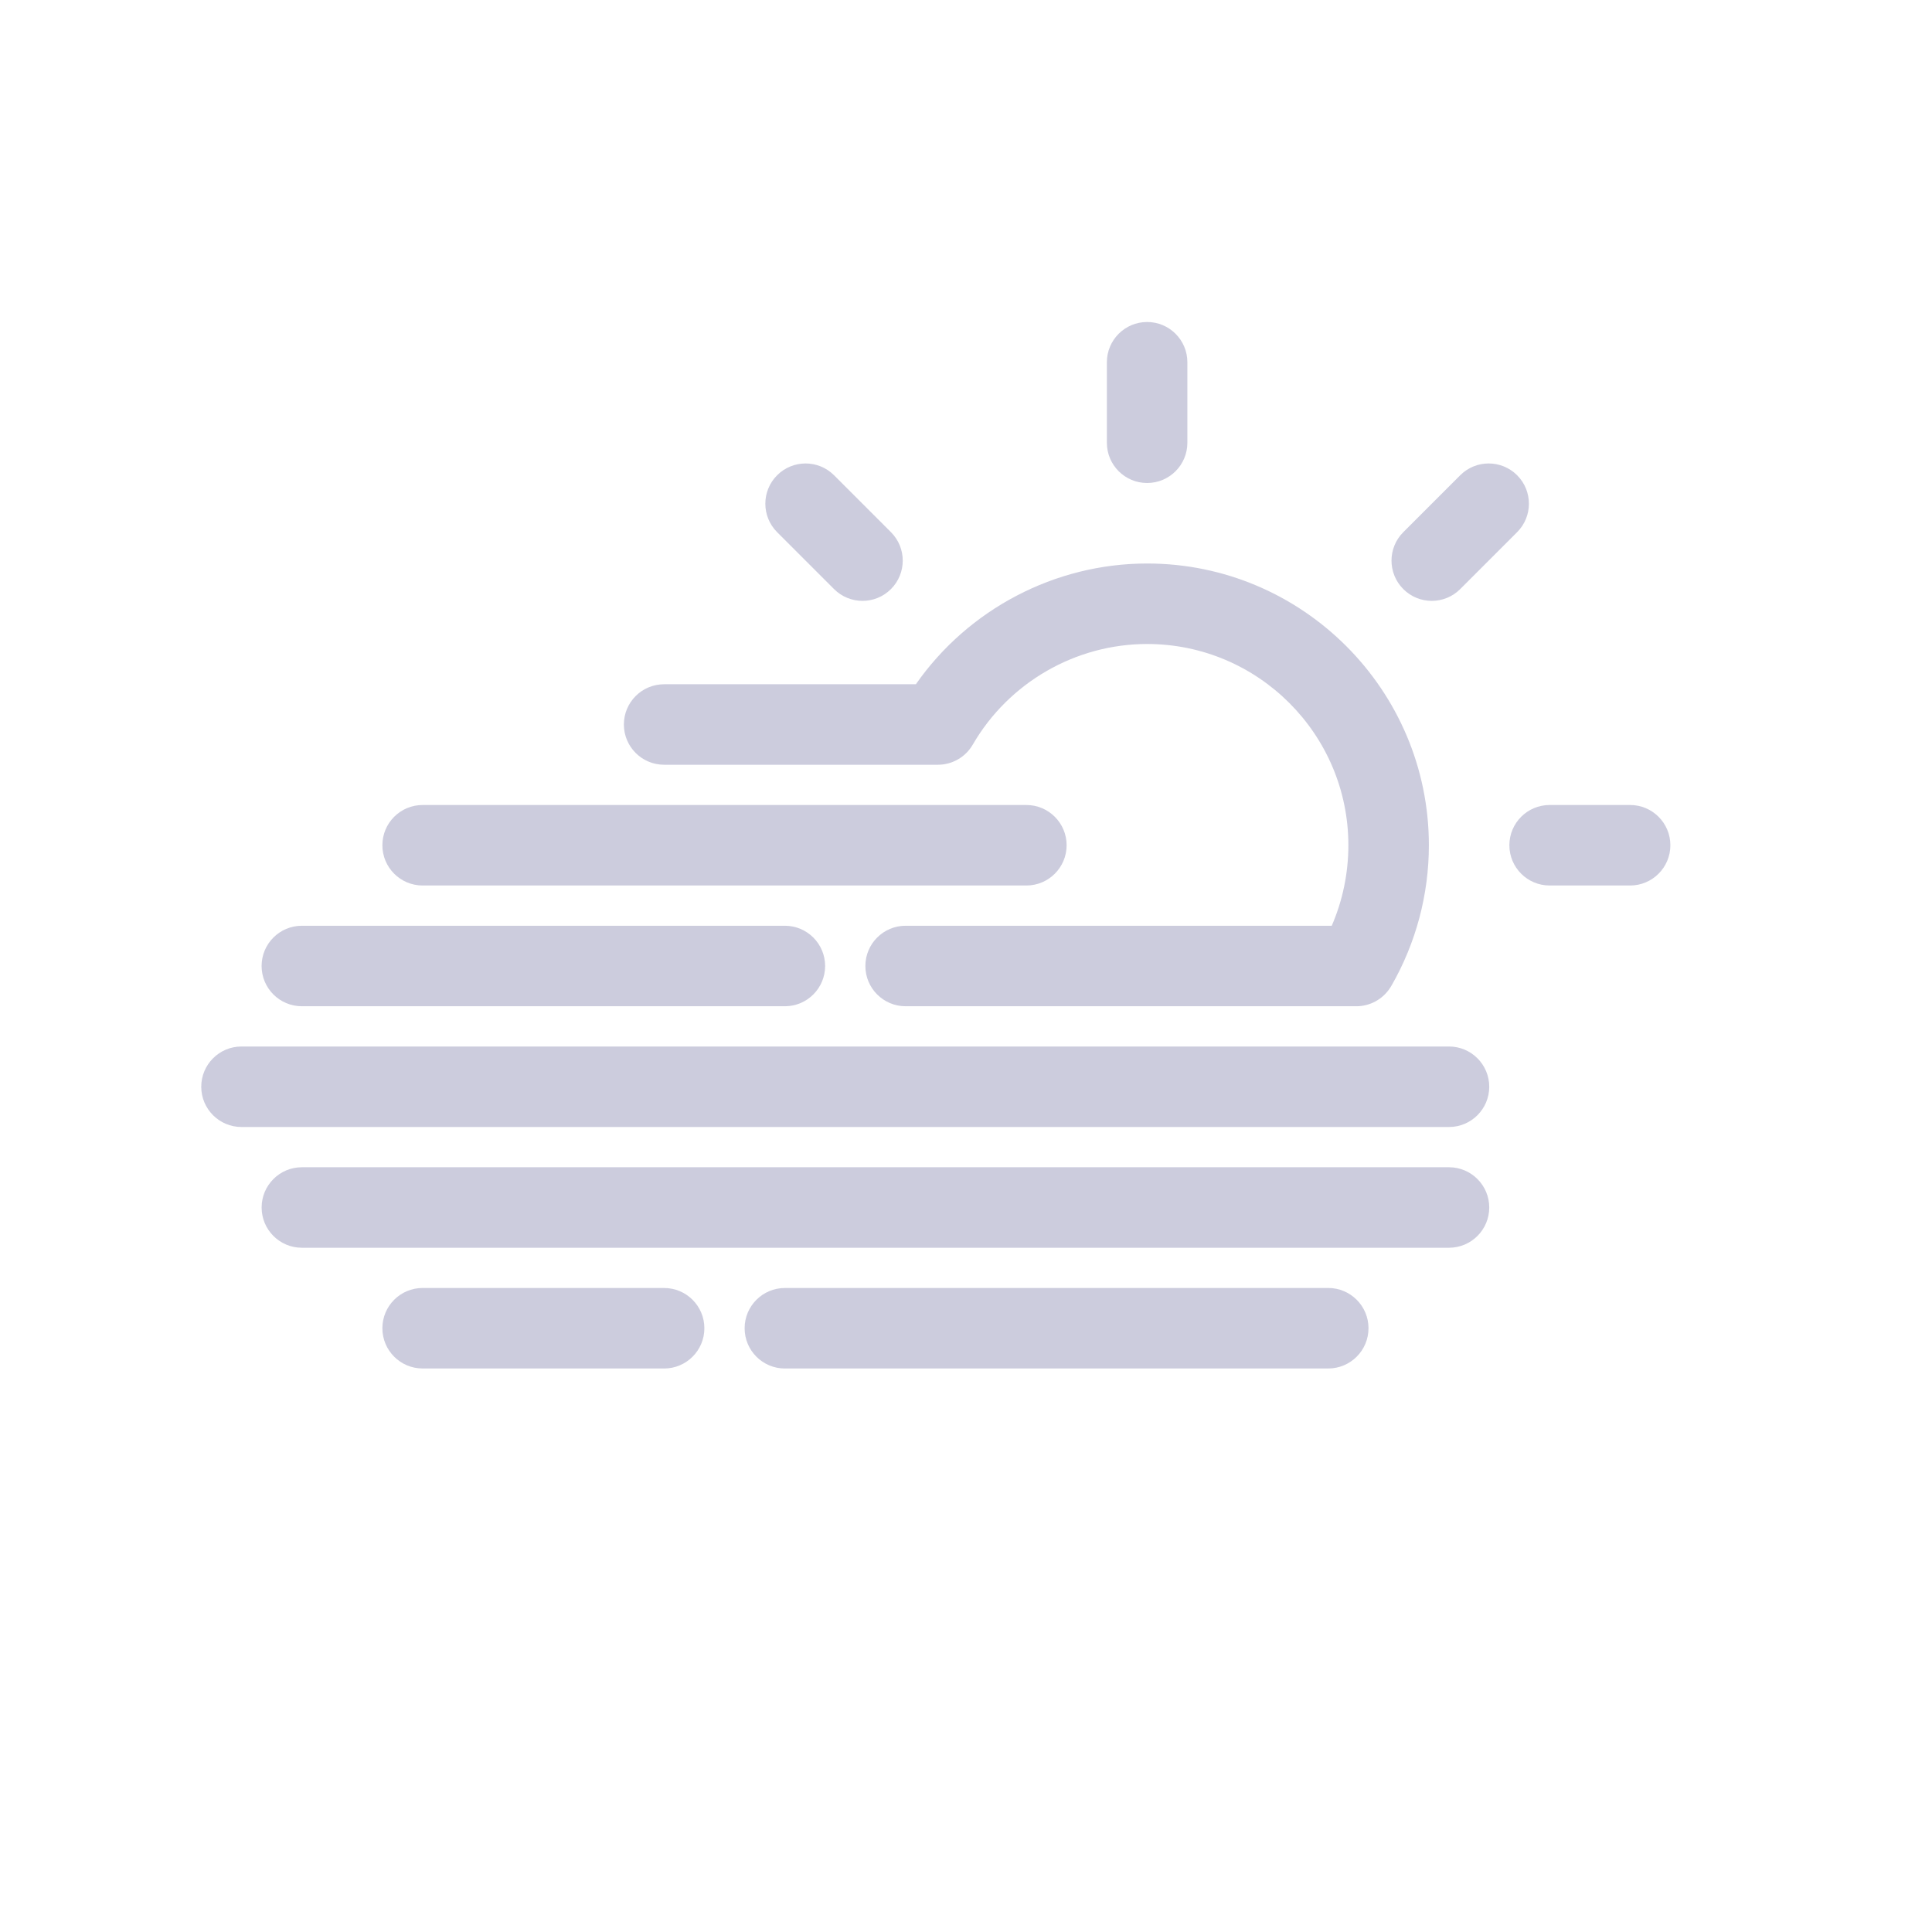
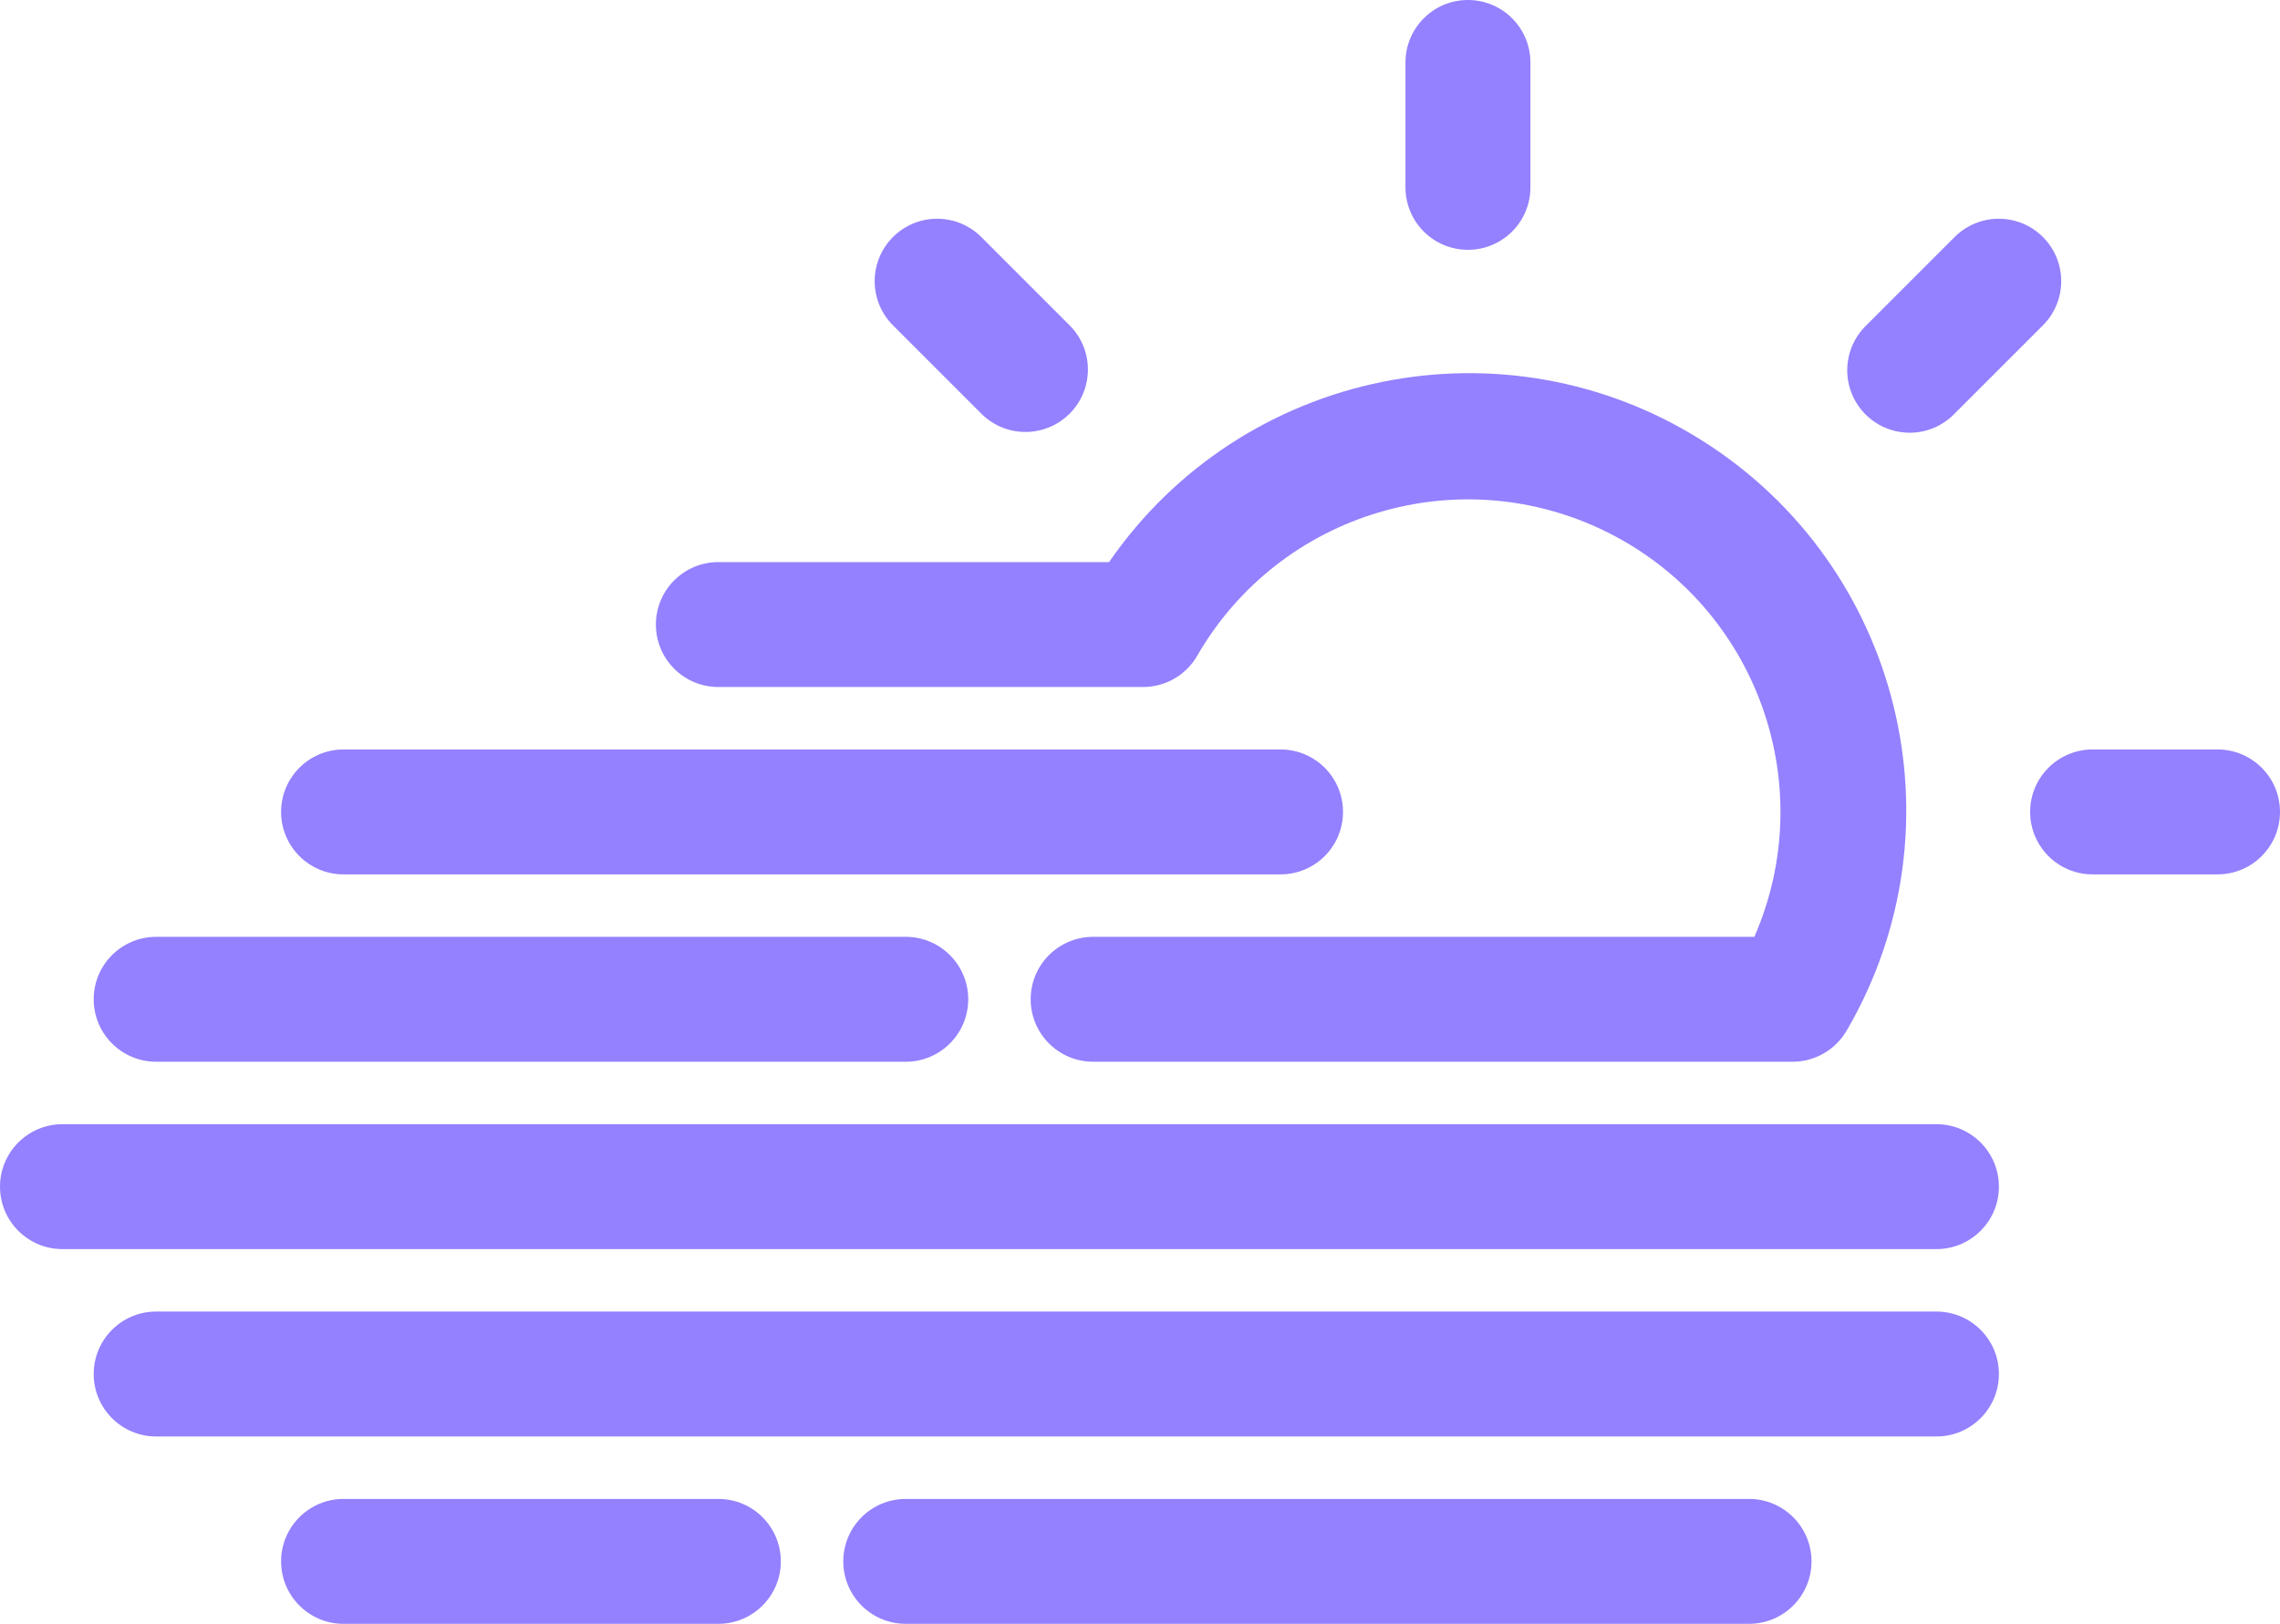
- <svg xmlns="http://www.w3.org/2000/svg" version="1.1" x="0px" y="0px" width="96px" height="96px" viewBox="0 0 96 96" enable-background="new 0 0 96 96" xml:space="preserve">
-   <g id="Base" display="none">
- </g>
-   <g id="Dibujo">
-     <g>
-       <path fill="#CCD" d="M57,24c1.104,0,2-0.896,2-2v-4c0-1.104-0.896-2-2-2c-1.105,0-2,0.896-2,2v4C55,23.104,55.895,24,57,24z" />
-       <path fill="#CCD" d="M81,40h-4c-1.105,0-2,0.896-2,2s0.895,2,2,2h4c1.104,0,2-0.896,2-2S82.104,40,81,40z" />
-       <path fill="#CCD" d="M71.143,29.857c0.512,0,1.023-0.195,1.414-0.586l2.828-2.828c0.781-0.781,0.781-2.047,0-2.828    c-0.781-0.781-2.047-0.781-2.828,0l-2.828,2.828c-0.781,0.781-0.781,2.047,0,2.828C70.119,29.662,70.631,29.857,71.143,29.857z" />
-       <path fill="#CCD" d="M41.443,29.271c0.391,0.391,0.902,0.586,1.414,0.586s1.024-0.195,1.414-0.586c0.781-0.781,0.781-2.047,0-2.828    l-2.828-2.828c-0.781-0.781-2.047-0.781-2.828,0c-0.781,0.781-0.781,2.047,0,2.828L41.443,29.271z" />
-       <path fill="#CCD" d="M21,44h30c1.104,0,2-0.896,2-2s-0.896-2-2-2H21c-1.105,0-2,0.896-2,2S19.895,44,21,44z" />
-       <path fill="#CCD" d="M14.999,50H39c1.104,0,2-0.896,2-2s-0.896-2-2-2H14.999c-1.105,0-2,0.896-2,2S13.894,50,14.999,50z" />
-       <path fill="#CCD" d="M72,52H12c-1.105,0-2,0.896-2,2s0.895,2,2,2h60c1.104,0,2-0.896,2-2S73.104,52,72,52z" />
-       <path fill="#CCD" d="M72,58H15c-1.105,0-2,0.896-2,2s0.895,2,2,2h57c1.104,0,2-0.896,2-2S73.104,58,72,58z" />
-       <path fill="#CCD" d="M33,64l-12-0.001c-1.105,0-2,0.896-2,2s0.895,2,2,2L33,68c1.104,0,2-0.896,2-2S34.104,64,33,64z" />
-       <path fill="#CCD" d="M66,63.999L39,64c-1.105,0-2,0.896-2,2s0.895,2,2,2l27-0.001c1.104,0,2-0.896,2-2S67.104,63.999,66,63.999z" />
-       <path fill="#CCD" d="M33,38h13.603c0.714,0,1.373-0.38,1.731-0.997C50.121,33.917,53.442,32,57,32c5.514,0,10,4.486,10,10    c0,1.393-0.29,2.767-0.827,4H45c-1.105,0-2,0.896-2,2s0.895,2,2,2h22.394c0.681,0,1.314-0.346,1.683-0.919    c0.018-0.027,0.053-0.083,0.069-0.112C70.358,46.857,71,44.448,71,42c0-7.72-6.28-14-14-14c-4.584,0-8.887,2.272-11.491,6H33    c-1.105,0-2,0.896-2,2S31.895,38,33,38z" />
-     </g>
+ <svg xmlns="http://www.w3.org/2000/svg" viewBox="2339 -1891 73 52">
+   <defs>
+     <style>.a{fill:#9381ff;}</style>
+   </defs>
+   <g transform="translate(2329 -1907)">
+     <path class="a" d="M57,24a2,2,0,0,0,2-2V18a2,2,0,0,0-4,0v4A2,2,0,0,0,57,24Z" />
+     <path class="a" d="M81,40H77a2,2,0,0,0,0,4h4a2,2,0,0,0,0-4Z" />
+     <path class="a" d="M71.143,29.857a1.992,1.992,0,0,0,1.414-.586l2.828-2.828a2,2,0,1,0-2.828-2.828l-2.828,2.828a2,2,0,0,0,1.414,3.414Z" />
+     <path class="a" d="M41.443,29.271a2,2,0,0,0,2.828-2.828l-2.828-2.828a2,2,0,1,0-2.828,2.828Z" />
+     <path class="a" d="M21,44H51a2,2,0,0,0,0-4H21a2,2,0,0,0,0,4Z" />
+     <path class="a" d="M15,50H39a2,2,0,0,0,0-4H15a2,2,0,0,0,0,4Z" />
+     <path class="a" d="M72,52H12a2,2,0,0,0,0,4H72a2,2,0,0,0,0-4Z" />
+     <path class="a" d="M72,58H15a2,2,0,0,0,0,4H72a2,2,0,0,0,0-4Z" />
+     <path class="a" d="M33,64H21a2,2,0,0,0,0,4H33a2,2,0,0,0,0-4Z" />
+     <path class="a" d="M66,64H39a2,2,0,0,0,0,4H66a2,2,0,1,0,0-4Z" />
+     <path class="a" d="M33,38H46.6a2,2,0,0,0,1.731-1,10.006,10.006,0,0,1,17.839,9H45a2,2,0,0,0,0,4H67.394a2,2,0,0,0,1.683-.919c.018-.027.053-.083.069-.112A14,14,0,0,0,45.509,34H33a2,2,0,0,0,0,4Z" />
  </g>
</svg>
